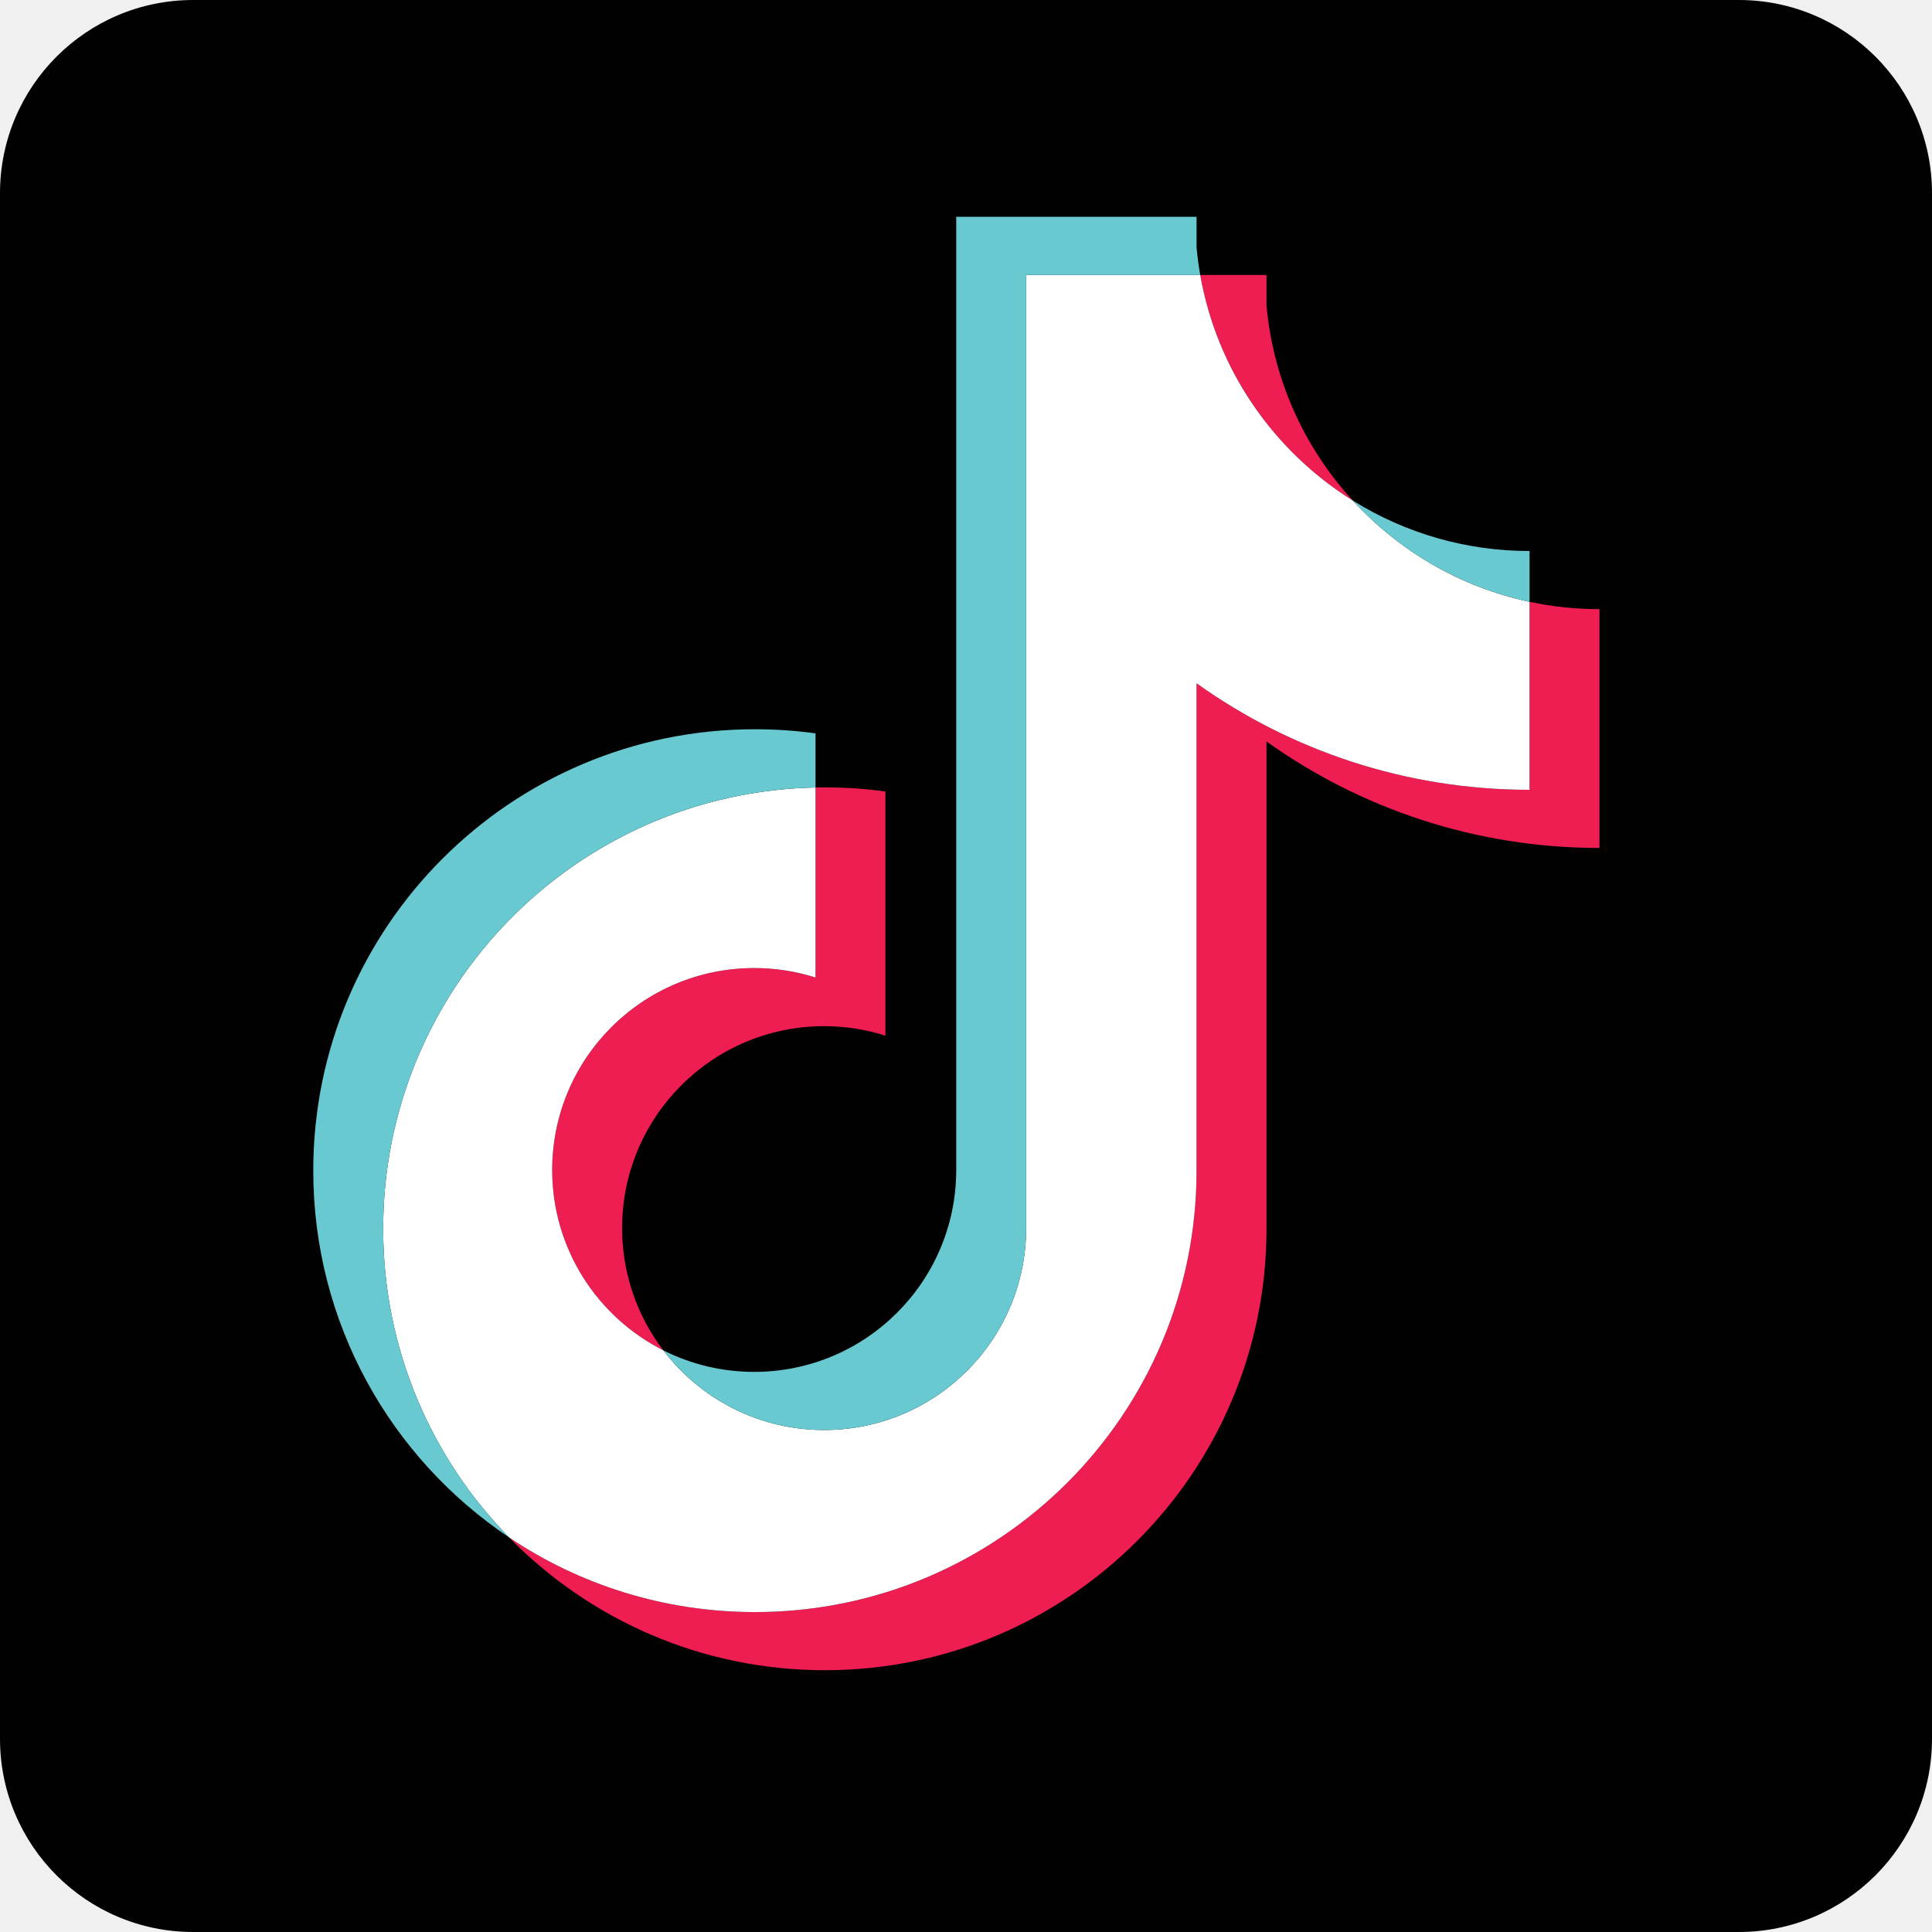
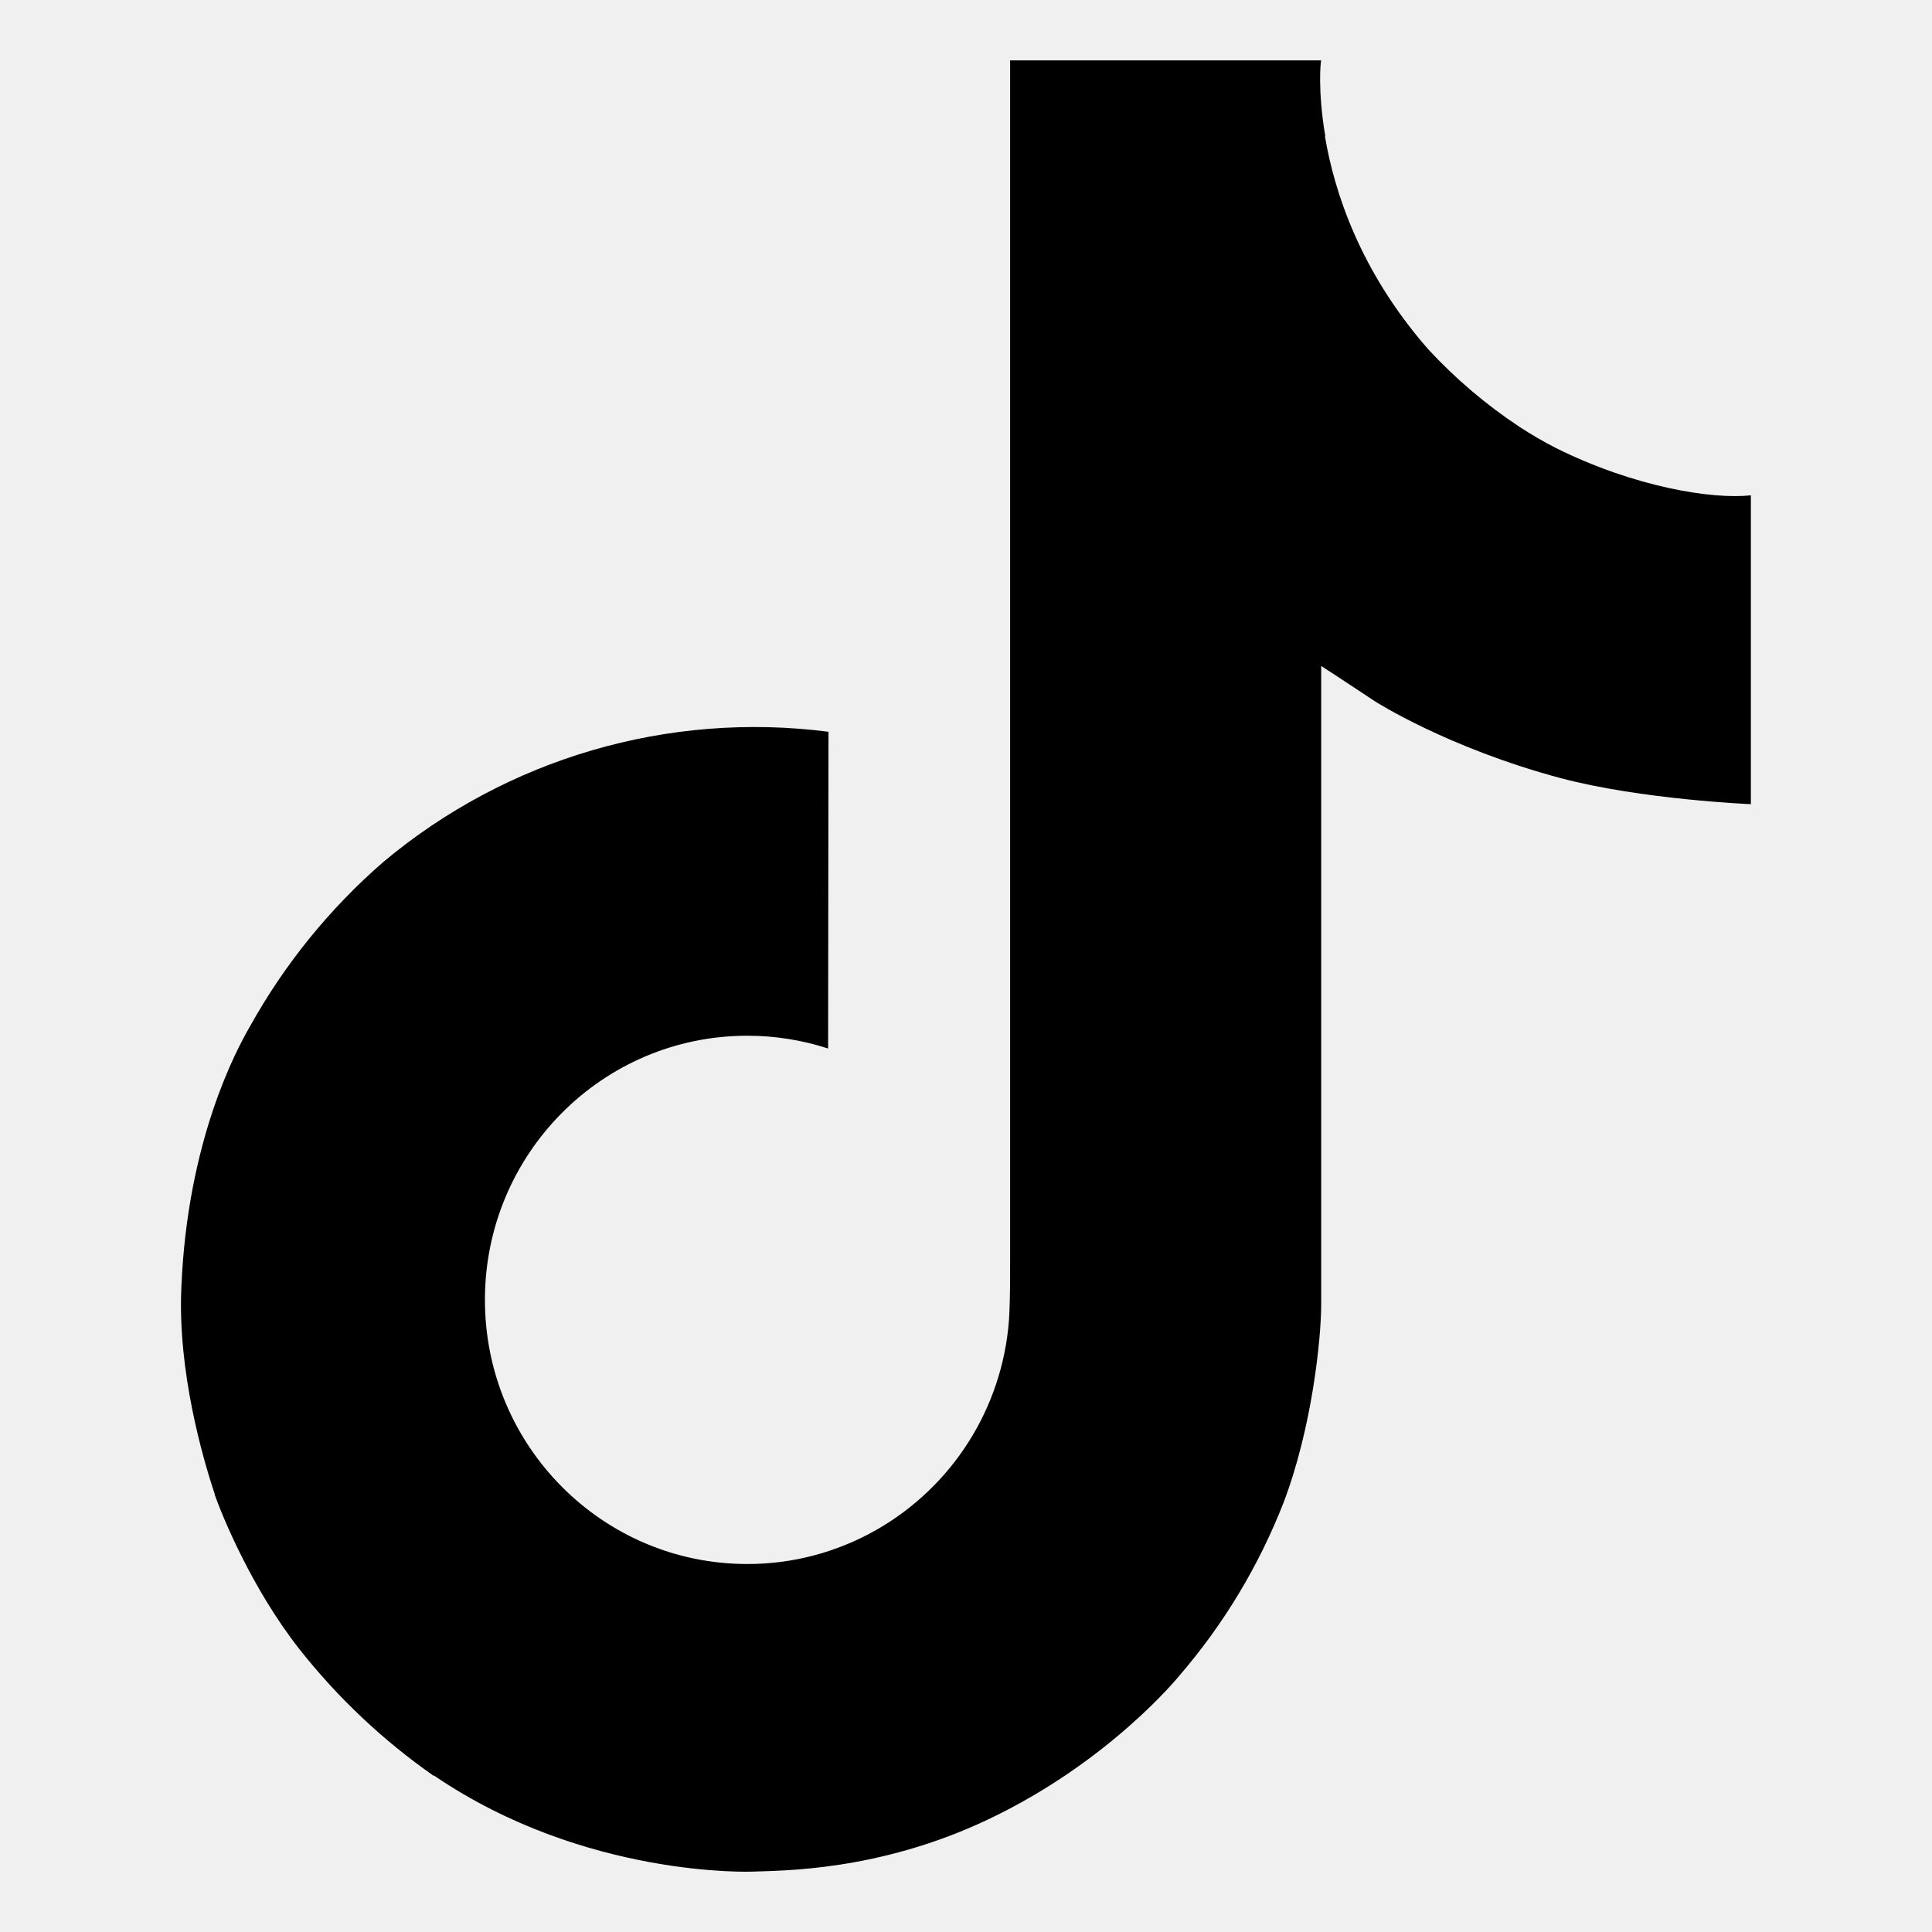
- <svg xmlns="http://www.w3.org/2000/svg" width="1024px" height="1024px" viewBox="0 0 250 250">
-   <g clip-rule="evenodd" fill-rule="evenodd">
-     <path d="M25 0h200c13.808 0 25 11.192 25 25v200c0 13.808-11.192 25-25 25H25c-13.808 0-25-11.192-25-25V25C0 11.192 11.192 0 25 0z" fill="#010101" />
-     <ellipse cx="154.811" cy="216.338" fill="#010101" rx="6.699" ry="6.643" />
-     <path d="M 163.883 95.944 C 176.026 104.62 190.903 109.725 206.97 109.725 L 206.97 78.822 C 203.929 78.823 200.896 78.506 197.921 77.876 L 197.921 102.201 C 181.856 102.201 166.981 97.096 154.834 88.42 L 154.834 151.482 C 154.834 183.029 129.248 208.601 97.686 208.601 C 85.911 208.601 74.965 205.043 65.872 198.94 C 76.25 209.545 90.722 216.125 106.733 216.125 C 138.296 216.125 163.884 190.553 163.884 159.005 L 163.884 95.944 L 163.883 95.944 Z M 175.045 64.767 C 168.839 57.991 164.765 49.233 163.883 39.551 L 163.883 35.577 L 155.308 35.577 C 157.466 47.882 164.828 58.395 175.045 64.767 Z M 85.834 174.733 C 82.367 170.189 80.493 164.63 80.501 158.915 C 80.501 144.486 92.205 132.788 106.644 132.788 C 109.334 132.786 112.009 133.199 114.574 134.012 L 114.574 102.419 C 111.577 102.009 108.553 101.835 105.529 101.899 L 105.529 126.489 C 102.963 125.676 100.287 125.263 97.595 125.265 C 83.157 125.265 71.454 136.963 71.454 151.393 C 71.454 161.596 77.304 170.43 85.834 174.733 Z" fill="#ee1d52" style="" />
-     <path d="M 154.834 88.42 C 166.981 97.096 181.856 102.201 197.921 102.201 L 197.921 77.876 C 188.954 75.967 181.015 71.283 175.045 64.767 C 164.828 58.395 157.466 47.882 155.308 35.577 L 132.785 35.577 L 132.785 159.004 C 132.734 173.393 121.05 185.043 106.643 185.043 C 98.152 185.043 90.61 180.999 85.833 174.733 C 77.303 170.43 71.453 161.596 71.453 151.393 C 71.453 136.963 83.155 125.265 97.594 125.265 C 100.36 125.265 103.027 125.696 105.528 126.489 L 105.528 101.899 C 74.521 102.539 49.583 127.862 49.583 159.005 C 49.583 174.551 55.794 188.645 65.872 198.941 C 74.965 205.044 85.911 208.602 97.686 208.602 C 129.248 208.602 154.834 183.029 154.834 151.483 L 154.834 88.42 Z" fill="#fff" style="" />
-     <path d="M 197.921 77.876 L 197.921 71.298 C 189.834 71.31 181.907 69.047 175.045 64.766 C 181.119 71.412 189.116 75.995 197.921 77.876 Z M 155.308 35.577 C 155.102 34.401 154.944 33.217 154.834 32.028 L 154.834 28.054 L 123.736 28.054 L 123.736 151.482 C 123.686 165.87 112.003 177.52 97.594 177.52 C 93.363 177.52 89.37 176.517 85.833 174.733 C 90.61 180.999 98.152 185.043 106.643 185.043 C 121.049 185.043 132.734 173.393 132.785 159.004 L 132.785 35.577 L 155.308 35.577 Z M 105.529 101.899 L 105.529 94.896 C 102.93 94.541 100.31 94.364 97.687 94.365 C 66.123 94.365 40.536 119.938 40.536 151.482 C 40.536 171.259 50.592 188.688 65.873 198.94 C 55.795 188.644 49.584 174.55 49.584 159.004 C 49.584 127.862 74.521 102.539 105.529 101.899 Z" fill="#69c9d0" style="" />
-   </g>
+ <svg xmlns="http://www.w3.org/2000/svg" width="512px" height="512px" viewBox="0 0 512 512" id="icons">
+   <path d="M412.19,118.66a109.27,109.27,0,0,1-9.45-5.5,132.87,132.87,0,0,1-24.27-20.62c-18.1-20.71-24.86-41.72-27.35-56.43h.1C349.14,23.9,350,16,350.13,16H267.69V334.78c0,4.28,0,8.51-.18,12.69,0,.52-.05,1-.08,1.56,0,.23,0,.47-.05.71,0,.06,0,.12,0,.18a70,70,0,0,1-35.22,55.56,68.8,68.8,0,0,1-34.11,9c-38.41,0-69.54-31.32-69.54-70s31.13-70,69.54-70a68.9,68.9,0,0,1,21.41,3.39l.1-83.94a153.14,153.14,0,0,0-118,34.52,161.79,161.79,0,0,0-35.3,43.53c-3.48,6-16.61,30.11-18.2,69.24-1,22.21,5.67,45.22,8.85,54.73v.2c2,5.6,9.75,24.71,22.38,40.82A167.53,167.53,0,0,0,115,470.66v-.2l.2.2C155.11,497.78,199.36,496,199.36,496c7.66-.31,33.32,0,62.46-13.81,32.32-15.31,50.72-38.12,50.72-38.12a158.46,158.46,0,0,0,27.64-45.93c7.46-19.61,9.95-43.13,9.95-52.53V176.49c1,.6,14.32,9.41,14.32,9.41s19.19,12.3,49.13,20.31c21.48,5.7,50.42,6.9,50.42,6.9V131.27C453.86,132.37,433.27,129.17,412.19,118.66Z" />
</svg>
